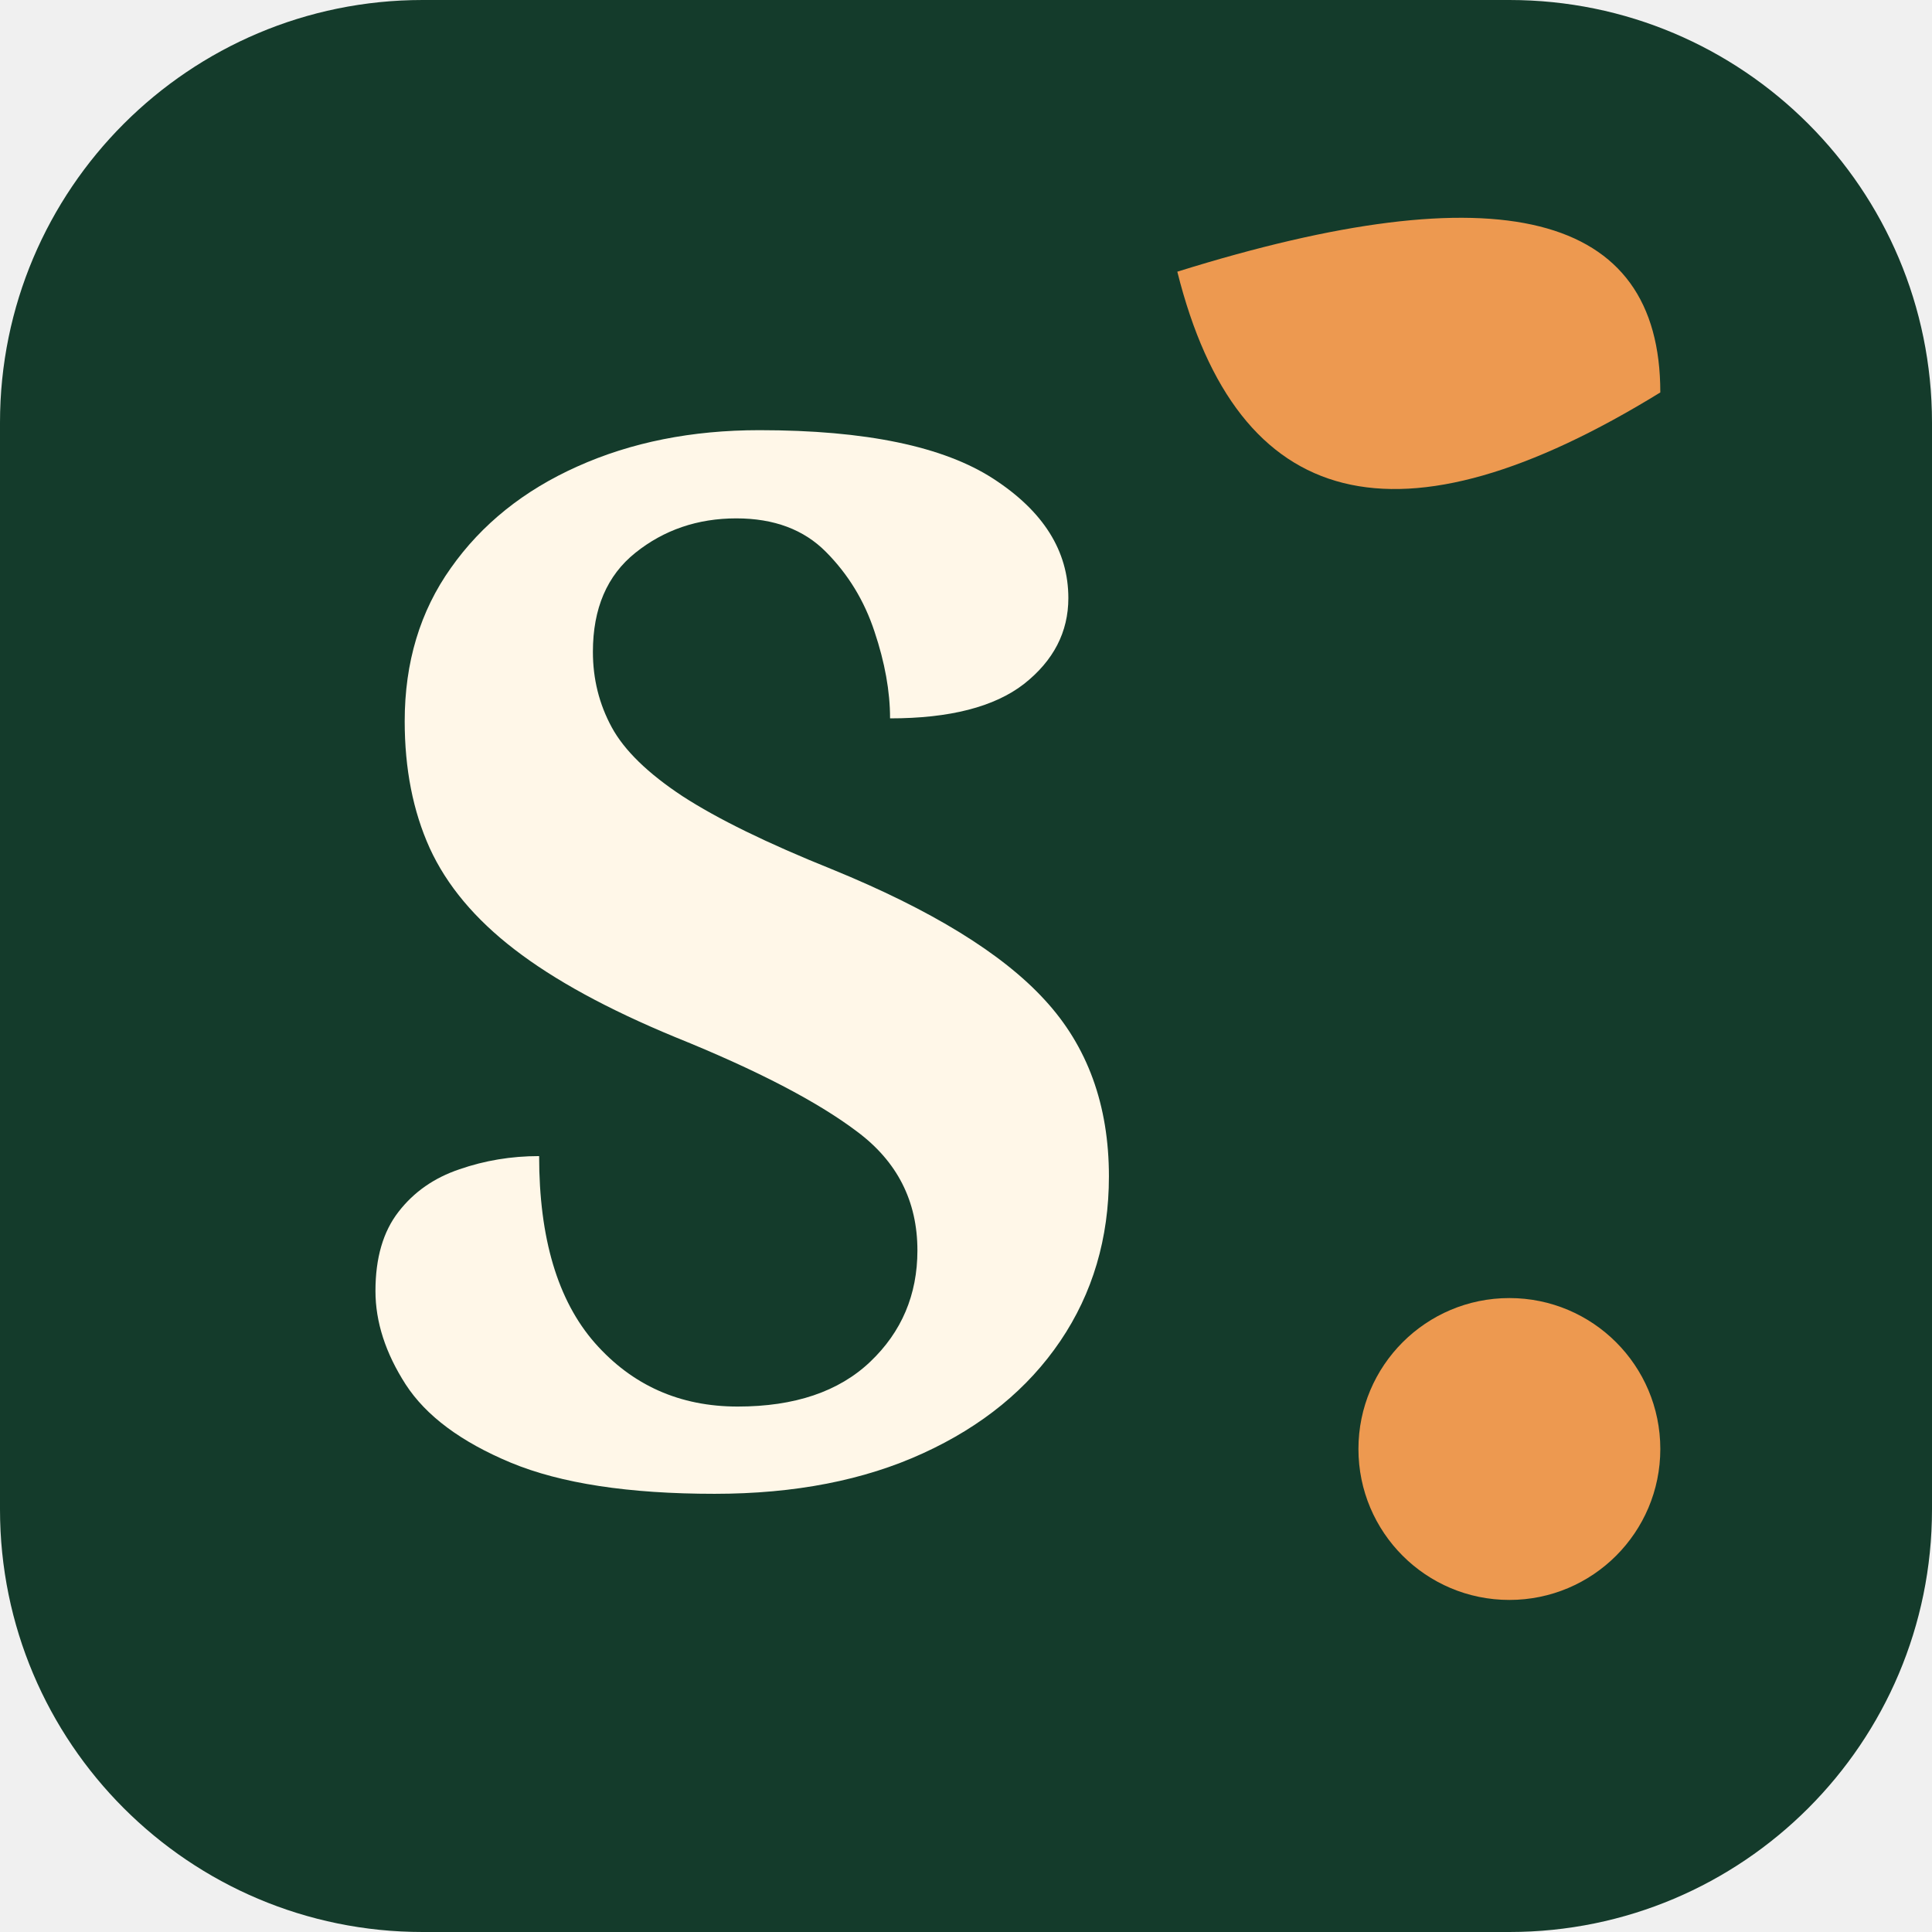
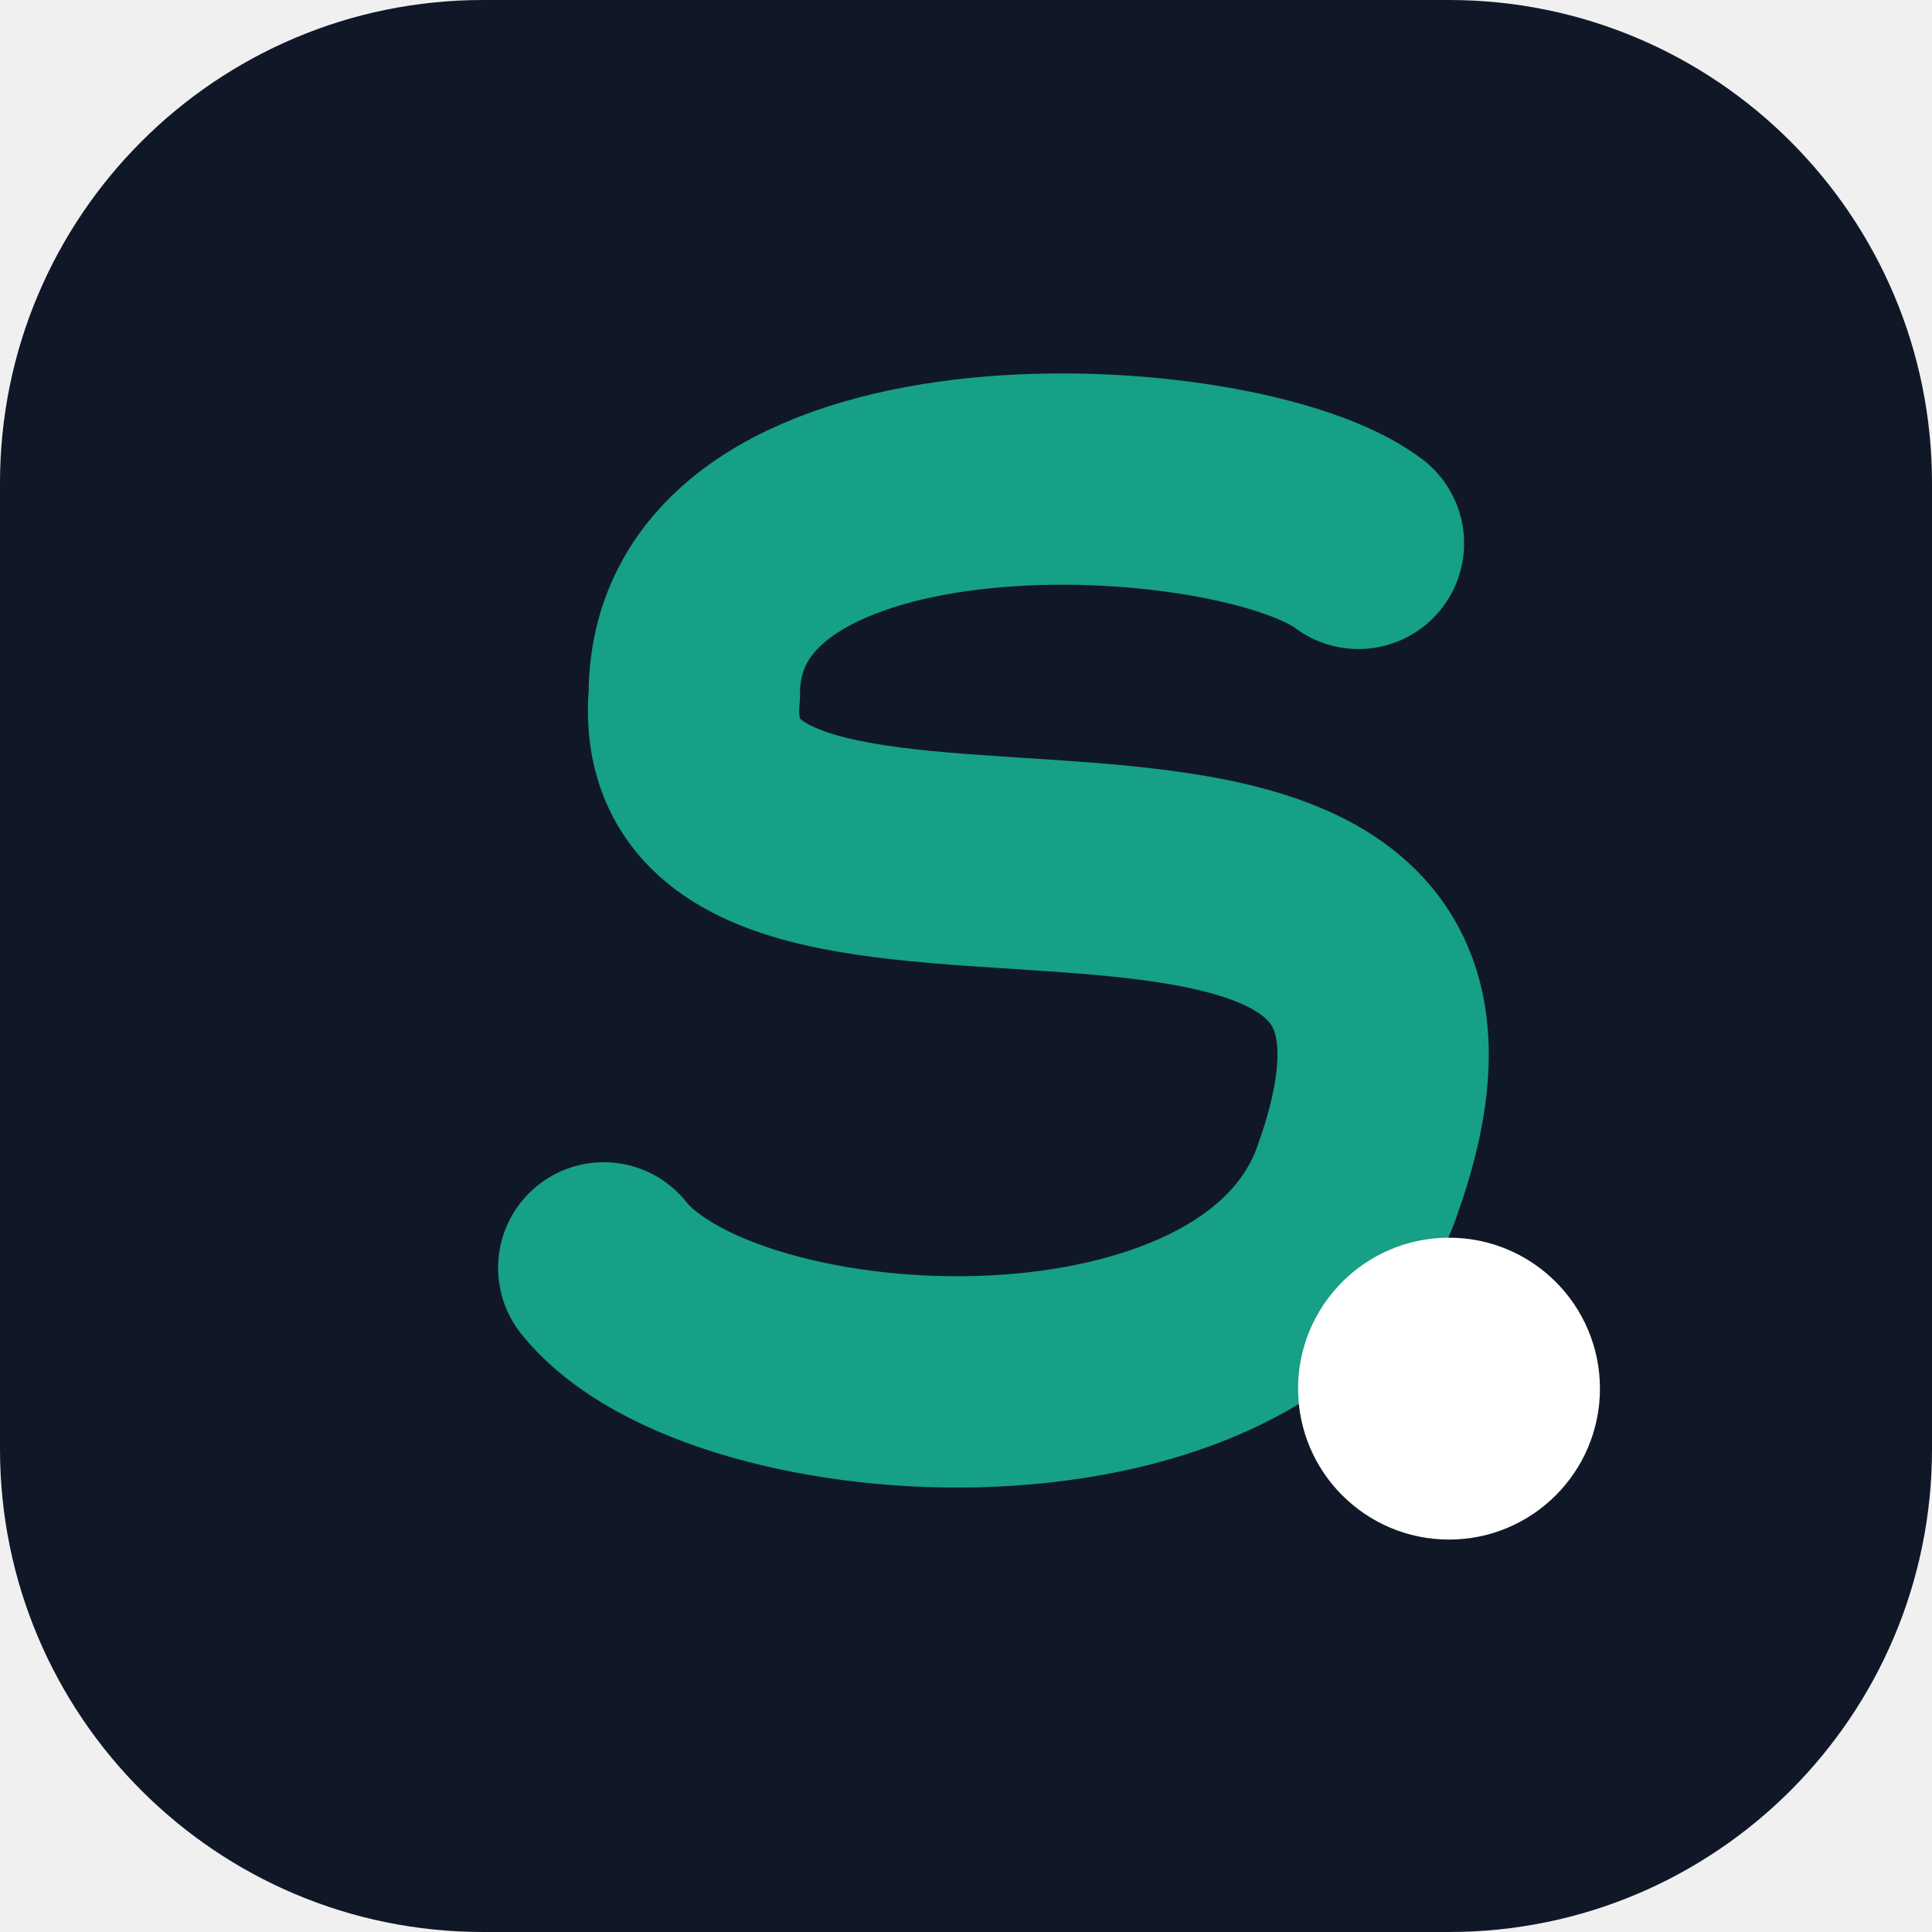
<svg xmlns="http://www.w3.org/2000/svg" viewBox="0 0 64 64">
-   <rect width="64" height="64" rx="14" fill="#143b2b" />
-   <text x="11" y="49" font-family="Georgia,serif" font-size="48" font-weight="bold" fill="#fff7e8">S</text>
-   <path d="M39 9q16-5 16 4-13 8-16-4" fill="#ed9950" />
-   <circle cx="50" cy="48" r="5" fill="#ed9950" />
+   <rect width="64" height="64" rx="16" fill="#101827" />
+   <path d="M20 42c4 5 22 6 25-3 6-17-23-5-22-16 0-9 18-8 22-5" fill="none" stroke="#16a085" stroke-width="7" stroke-linecap="round" />
+   <circle cx="48" cy="46" r="5" fill="#fff" />
</svg>
